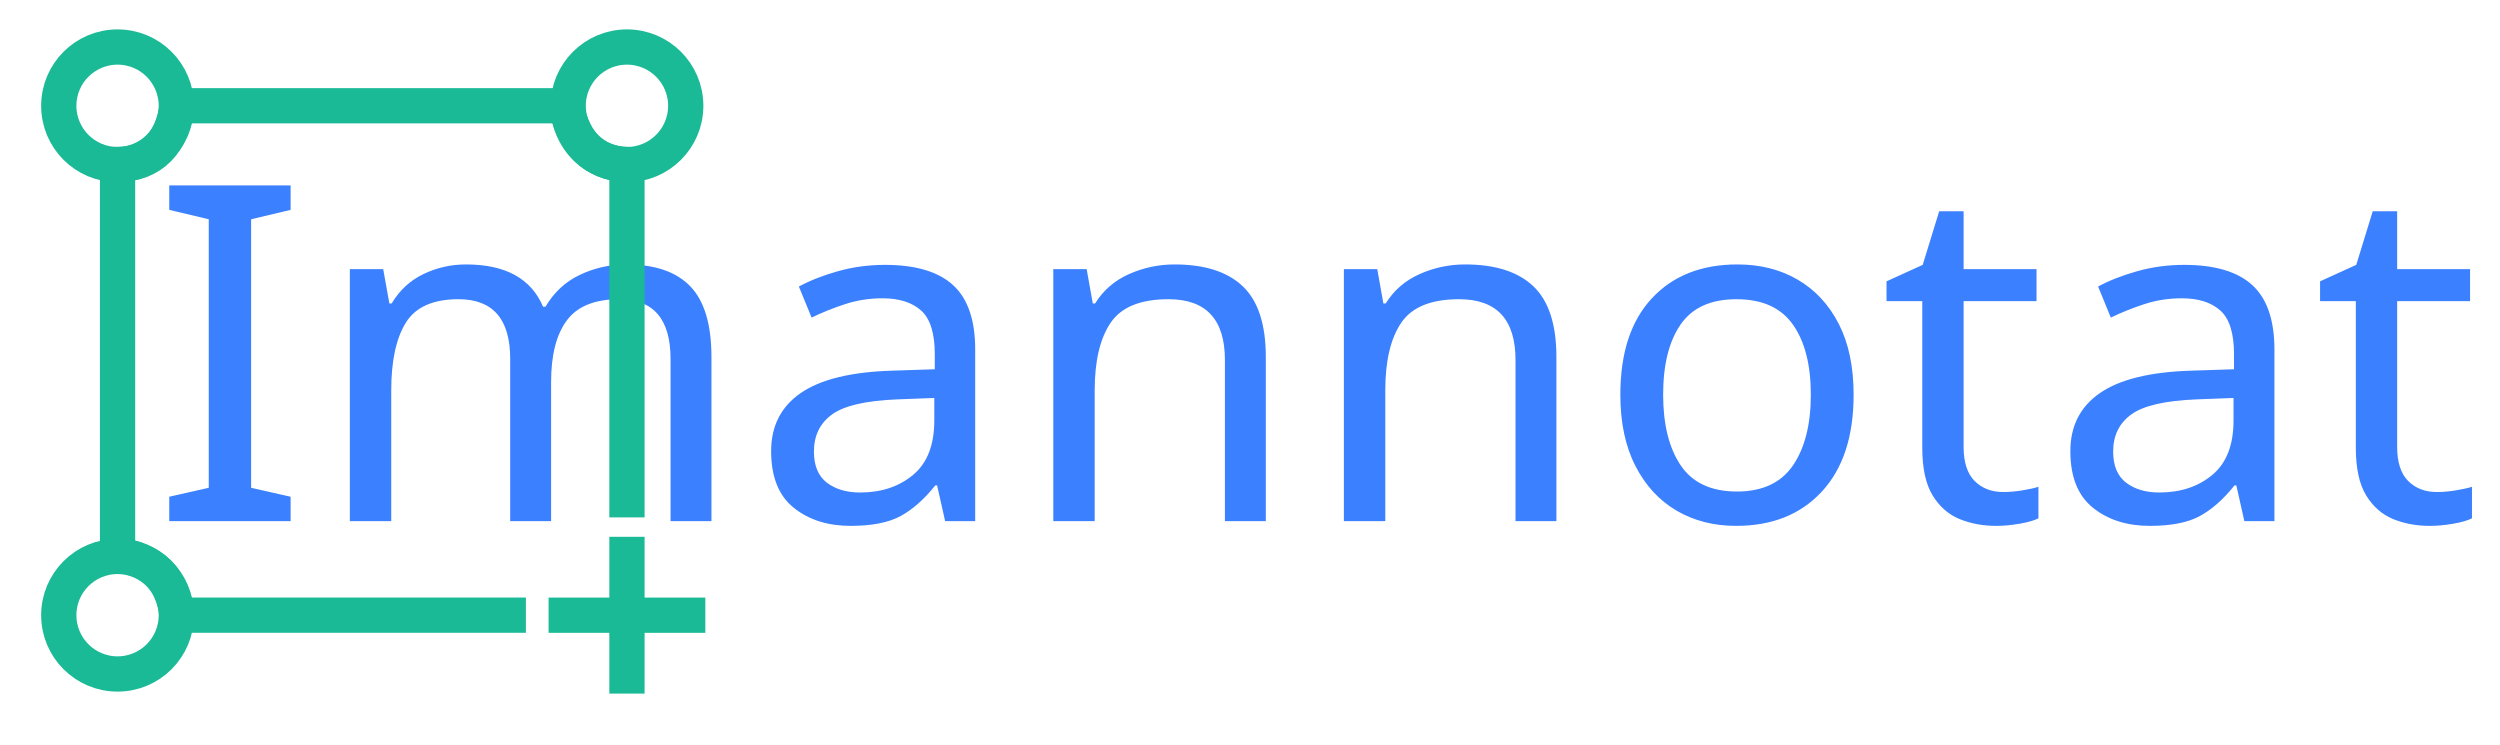
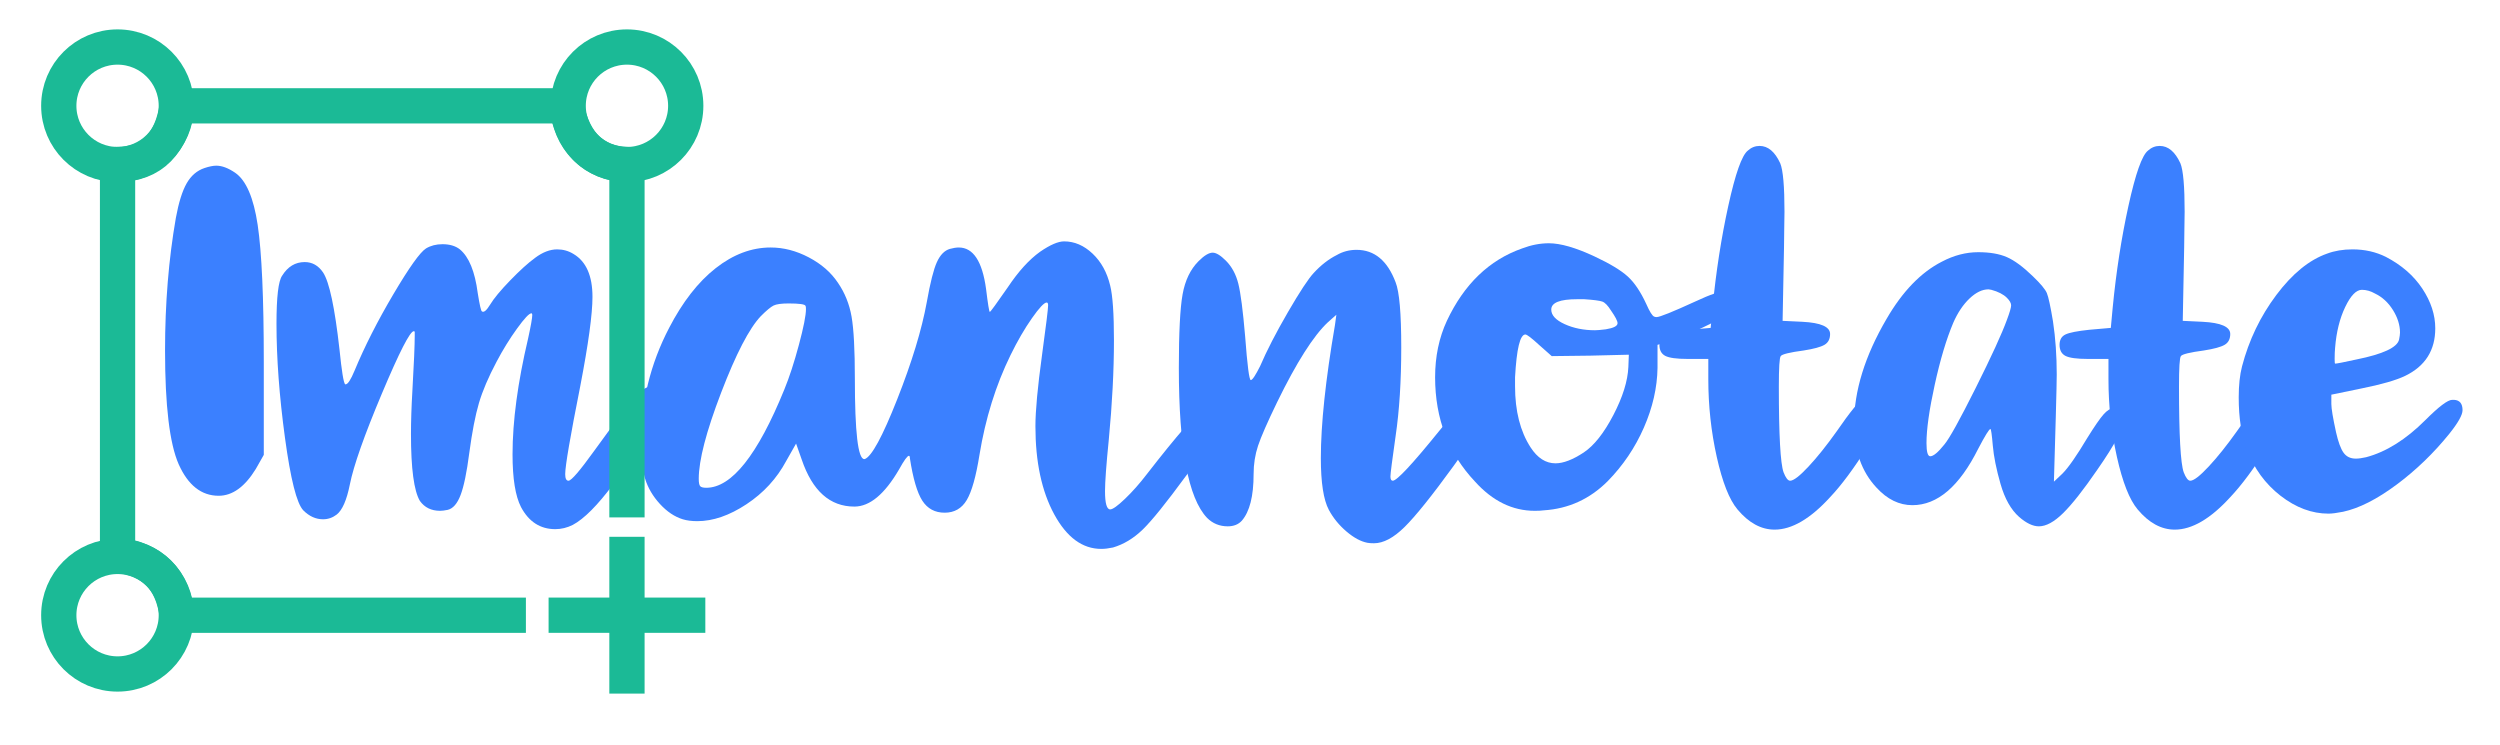
- <svg xmlns="http://www.w3.org/2000/svg" viewBox="0 0 638 190">
-   <g fill="none" fill-rule="evenodd">
-     <text fill="#3b80ff" font-family="TheodonisVilla-Regular, Theodonis Villa" font-size="120">
-       <tspan x="38.4" y="133">Imannotate</tspan>
-     </text>
-     <g fill-rule="nonzero" stroke="#1bba96" stroke-width="9" transform="translate(15 12)">
-       <path d="m145 120.04v-90.034c-4.205-.204-7.596-1.53-10.172-3.978-2.577-2.447-4.364-6.124-5.363-11.03h-99.24c-.695 4.789-2.306 8.466-4.831 11.03-2.525 2.564-5.99 3.89-10.393 3.978v99.649c4.366.492 7.83 1.987 10.393 4.486 2.563 2.498 4.174 6.118 4.831 10.857h88.985" />
-       <circle cx="15" cy="15" r="15" />
-       <circle cx="15" cy="145" r="15" />
-       <circle cx="145" cy="15" r="15" />
-       <g transform="translate(125 125)">
-         <path d="m0 20h40" />
-         <path d="m0 20h40" transform="matrix(0 1 -1 0 40 0)" />
+ <svg xmlns="http://www.w3.org/2000/svg" width="638px" height="190px" viewBox="0 0 638 190" version="1.1">
+   <defs />
+   <g id="Logo" stroke="none" stroke-width="1" fill="none" fill-rule="evenodd">
+     <g transform="translate(15, 12)">
+       <path d="M37.2,30.88 C38.4,30.48 39.4,30.28 40.2,30.28 C41.64,30.28 43.24,30.88 45,32.08 C47.8,34 49.72,38.44 50.76,45.4 C51.8,52.36 52.32,64 52.32,80.32 L52.32,104.08 L50.28,107.68 C47.48,112.24 44.32,114.52 40.8,114.52 C36.4,114.52 33,111.84 30.6,106.48 C28.28,101.2 27.12,91.52 27.12,77.44 C27.12,65.44 28.04,54.16 29.88,43.6 C30.6,39.68 31.52,36.74 32.64,34.78 C33.76,32.82 35.28,31.52 37.2,30.88 Z" id="Path" fill="#3B80FF" />
+       <path d="M93.72,51.4 C94.92,50.68 96.32,50.32 97.92,50.32 C99.76,50.32 101.24,50.76 102.36,51.64 C104.68,53.56 106.2,57.28 106.92,62.8 C107.4,65.84 107.76,67.4 108,67.48 C108.48,67.8 109.16,67.24 110.04,65.8 C111,64.2 112.72,62.12 115.2,59.56 C117.68,57 119.8,55.08 121.56,53.8 C123.48,52.36 125.36,51.64 127.2,51.64 C128.72,51.64 130.12,52.04 131.4,52.84 C134.6,54.76 136.2,58.4 136.2,63.76 C136.2,68.16 135.16,75.76 133.08,86.56 C130.52,99.44 129.24,106.92 129.24,109 C129.24,110.12 129.52,110.68 130.08,110.68 C130.8,110.68 133,108.12 136.68,103 C141.72,96.04 145.1,91.58 146.82,89.62 C148.54,87.66 149.92,86.68 150.96,86.68 L151.32,86.68 C153.4,86.92 154.44,87.8 154.44,89.32 C154.44,90.12 154.2,90.92 153.72,91.72 C149.72,99.4 145.68,105.98 141.6,111.46 C137.52,116.94 134.04,120.44 131.16,121.96 C129.72,122.68 128.24,123.04 126.72,123.04 C122.88,123.04 119.96,121.16 117.96,117.4 C116.52,114.6 115.8,110.12 115.8,103.96 C115.8,95.48 117.12,85.64 119.76,74.44 C120.48,71.16 120.84,69.12 120.84,68.32 L120.72,67.96 L120.6,67.96 C120.04,67.96 118.82,69.26 116.94,71.86 C115.06,74.46 113.32,77.28 111.72,80.32 C109.64,84.24 108.14,87.76 107.22,90.88 C106.3,94 105.48,98.24 104.76,103.6 C104.12,108.56 103.38,112.14 102.54,114.34 C101.7,116.54 100.6,117.8 99.24,118.12 C98.44,118.28 97.8,118.36 97.32,118.36 C95.08,118.36 93.36,117.52 92.16,115.84 C90.64,113.28 89.88,107.6 89.88,98.8 C89.88,95.52 90,91.84 90.24,87.76 C90.64,80.8 90.84,76.08 90.84,73.6 L90.84,72.76 C90.84,72.6 90.76,72.52 90.6,72.52 C89.64,72.52 86.92,77.84 82.44,88.48 C77.96,99.12 75.24,106.84 74.28,111.64 C73.48,115.64 72.36,118.2 70.92,119.32 C69.88,120.12 68.72,120.52 67.44,120.52 C65.6,120.52 63.92,119.76 62.4,118.24 C60.72,116.48 59.16,110.3 57.72,99.7 C56.28,89.1 55.56,79.4 55.56,70.6 C55.56,63.8 56.04,59.72 57,58.36 C58.44,56.04 60.36,54.88 62.76,54.88 C64.68,54.88 66.24,55.76 67.44,57.52 C69.04,59.92 70.44,66.48 71.64,77.2 C72.2,82.72 72.68,85.68 73.08,86.08 L73.2,86.08 C73.76,86.08 74.52,84.92 75.48,82.6 C78.04,76.44 81.34,69.94 85.38,63.1 C89.42,56.26 92.2,52.36 93.72,51.4 Z" id="Path" fill="#3B80FF" />
+       <path d="M250.44,52.24 C253,50.48 255.04,49.6 256.56,49.6 C259.2,49.6 261.62,50.64 263.82,52.72 C266.02,54.8 267.52,57.52 268.32,60.88 C268.96,63.44 269.28,68.08 269.28,74.8 C269.28,82.56 268.84,91.04 267.96,100.24 C267.32,106.64 267,111 267,113.32 C267,116.44 267.44,118 268.32,118 C268.96,118 270.22,117.1 272.1,115.3 C273.98,113.5 275.84,111.4 277.68,109 C285.44,99 290.48,93.24 292.8,91.72 C293.52,91.24 294.2,91 294.84,91 C295.64,91 296.32,91.36 296.88,92.08 C297.44,92.8 297.72,93.68 297.72,94.72 C297.72,96.32 297.08,97.8 295.8,99.16 C292.68,103 289.96,106.44 287.64,109.48 C282.6,116.36 278.92,120.92 276.6,123.16 C274.28,125.4 271.76,126.92 269.04,127.72 C267.92,127.96 266.92,128.08 266.04,128.08 C261.24,128.08 257.24,125.14 254.04,119.26 C250.84,113.38 249.24,105.88 249.24,96.76 C249.24,92.84 249.8,86.8 250.92,78.64 C251.96,71.04 252.48,66.8 252.48,65.92 C252.48,65.44 252.36,65.2 252.12,65.2 C251.48,65.2 250.22,66.54 248.34,69.22 C246.46,71.9 244.64,75.04 242.88,78.64 C239.12,86.32 236.48,94.8 234.96,104.08 C234.08,109.6 233,113.44 231.72,115.6 C230.44,117.76 228.56,118.84 226.08,118.84 C223.6,118.84 221.7,117.82 220.38,115.78 C219.06,113.74 218,110.12 217.2,104.92 C217.2,104.52 217.12,104.32 216.96,104.32 C216.56,104.32 215.72,105.48 214.44,107.8 C210.76,114.12 206.96,117.28 203.04,117.28 C196.8,117.28 192.32,113.28 189.6,105.28 L188.16,101.2 L185.64,105.64 C183.24,110.12 179.86,113.8 175.5,116.68 C171.14,119.56 166.96,121 162.96,121 C161.52,121 160.28,120.84 159.24,120.52 C157.16,119.88 155.22,118.58 153.42,116.62 C151.62,114.66 150.36,112.52 149.64,110.2 C148.92,107.72 148.56,104.72 148.56,101.2 C148.56,90.72 150.96,80.88 155.76,71.68 C159.2,65.04 163.16,59.96 167.64,56.44 C172.12,52.92 176.8,51.16 181.68,51.16 C184.96,51.16 188.2,52 191.4,53.68 C194.6,55.36 197.08,57.52 198.84,60.16 C200.6,62.72 201.76,65.6 202.32,68.8 C202.88,72 203.16,77.28 203.16,84.64 C203.16,98.32 203.96,105.16 205.56,105.16 L205.68,105.16 C207.44,104.52 210.2,99.44 213.96,89.92 C217.72,80.4 220.24,72.12 221.52,65.08 C222.4,60.12 223.26,56.72 224.1,54.88 C224.94,53.04 226.04,51.92 227.4,51.52 C228.28,51.28 229.04,51.16 229.68,51.16 C233.36,51.16 235.68,54.68 236.64,61.72 C237.12,65.64 237.44,67.6 237.6,67.6 C237.76,67.6 239.28,65.52 242.16,61.36 C244.88,57.28 247.64,54.24 250.44,52.24 Z M190.56,66.04 C190.4,65.64 188.96,65.44 186.24,65.44 C184.4,65.44 183.12,65.62 182.4,65.98 C181.68,66.34 180.6,67.24 179.16,68.68 C176.2,71.8 172.82,78.32 169.02,88.24 C165.22,98.16 163.32,105.48 163.32,110.2 C163.32,111.16 163.44,111.78 163.68,112.06 C163.92,112.34 164.44,112.48 165.24,112.48 C171.72,112.48 178.36,104.12 185.16,87.4 C186.44,84.28 187.68,80.48 188.88,76 C190.08,71.52 190.68,68.48 190.68,66.88 C190.68,66.4 190.64,66.12 190.56,66.04 Z" id="Combined-Shape" fill="#3B80FF" />
+       <path d="M326.16,53.08 C327.68,52.2 329.36,51.76 331.2,51.76 C335.76,51.76 339.08,54.52 341.16,60.04 C342.12,62.44 342.6,67.96 342.6,76.6 C342.6,85.24 342.12,92.8 341.16,99.28 C340.28,105.44 339.84,108.88 339.84,109.6 C339.84,110.32 340.04,110.68 340.44,110.68 C341.48,110.68 345.4,106.48 352.2,98.08 C354.28,95.52 355.74,93.86 356.58,93.1 C357.42,92.34 358.32,91.96 359.28,91.96 C360.4,91.96 361.3,92.28 361.98,92.92 C362.66,93.56 363,94.36 363,95.32 C363,95.64 362.84,96.28 362.52,97.24 C361.56,98.92 359.36,102.16 355.92,106.96 C350.4,114.56 346.24,119.74 343.44,122.5 C340.64,125.26 338.04,126.64 335.64,126.64 C334.92,126.64 334.36,126.6 333.96,126.52 C332.28,126.2 330.5,125.24 328.62,123.64 C326.74,122.04 325.24,120.2 324.12,118.12 C322.76,115.56 322.08,111.16 322.08,104.92 C322.08,96.28 323.28,84.96 325.68,70.96 L326.04,68.32 L323.88,70.24 C320.2,73.68 315.88,80.48 310.92,90.64 C308.44,95.76 306.82,99.46 306.06,101.74 C305.3,104.02 304.92,106.44 304.92,109 C304.92,114.6 303.92,118.56 301.92,120.88 C301.04,121.84 299.84,122.32 298.32,122.32 C296.24,122.32 294.48,121.6 293.04,120.16 C288.24,115.12 285.84,102.36 285.84,81.88 C285.84,72.92 286.16,66.66 286.8,63.1 C287.44,59.54 288.8,56.72 290.88,54.64 C292.32,53.2 293.52,52.48 294.48,52.48 C295.36,52.48 296.48,53.16 297.84,54.52 C299.36,56.04 300.42,58 301.02,60.4 C301.62,62.8 302.2,67.28 302.76,73.84 C303.32,81.28 303.8,85 304.2,85 C304.6,85 305.4,83.8 306.6,81.4 C308.28,77.48 310.64,72.9 313.68,67.66 C316.72,62.42 318.92,59.08 320.28,57.64 C322.12,55.64 324.08,54.12 326.16,53.08 Z" id="Path" fill="#3B80FF" />
+       <path d="M373.44,51.4 C375.76,50.52 378.04,50.08 380.28,50.08 C383.24,50.08 387.12,51.2 391.92,53.44 C395.84,55.28 398.66,56.98 400.38,58.54 C402.1,60.1 403.68,62.44 405.12,65.56 C406,67.56 406.68,68.64 407.16,68.8 C407.32,68.88 407.52,68.92 407.76,68.92 C408.56,68.92 411.84,67.6 417.6,64.96 C421.52,63.12 424.24,62.2 425.76,62.2 C427.2,62.2 427.92,63.24 427.92,65.32 C427.92,66.28 427.58,67.04 426.9,67.6 C426.22,68.16 424.36,69.2 421.32,70.72 C417.32,72.72 414,74.16 411.36,75.04 L408,76 L408,81.88 C407.92,86.92 406.76,92 404.52,97.12 C402.28,102.24 399.2,106.8 395.28,110.8 C390.72,115.36 385.28,117.84 378.96,118.24 C378.4,118.32 377.64,118.36 376.68,118.36 C371,118.36 365.92,115.88 361.44,110.92 C354.64,103.72 351.24,94.84 351.24,84.28 C351.24,79 352.24,74.2 354.24,69.88 C358.64,60.52 365.04,54.36 373.44,51.4 Z M377.88,76.12 C375.88,74.28 374.68,73.36 374.28,73.36 C372.92,73.36 372.04,77 371.64,84.28 L371.64,86.56 C371.64,92.88 372.96,98.08 375.6,102.16 C377.36,104.88 379.48,106.24 381.96,106.24 C383.96,106.24 386.36,105.32 389.16,103.48 C391.8,101.72 394.32,98.54 396.72,93.94 C399.12,89.34 400.4,85.24 400.56,81.64 L400.68,78.52 L390.84,78.76 L381,78.88 L377.88,76.12 Z M396.12,67.24 C395.32,65.96 394.58,65.2 393.9,64.96 C393.22,64.72 391.68,64.52 389.28,64.36 L387.48,64.36 C383.08,64.36 380.88,65.24 380.88,67 C380.88,68.44 382.02,69.68 384.3,70.72 C386.58,71.76 389.16,72.28 392.04,72.28 C392.6,72.28 393.52,72.2 394.8,72.04 C396.8,71.72 397.8,71.2 397.8,70.48 C397.8,69.92 397.24,68.84 396.12,67.24 Z" id="Combined-Shape" fill="#3B80FF" />
+       <path d="M431.04,26.44 C431.92,25.64 432.92,25.24 434.04,25.24 C436.2,25.24 437.96,26.72 439.32,29.68 C440.04,31.44 440.4,35.56 440.4,42.04 C440.4,42.76 440.38,44.14 440.34,46.18 C440.3,48.22 440.28,49.88 440.28,51.16 L439.92,69.88 L444.96,70.12 C449.68,70.36 452.04,71.4 452.04,73.24 C452.04,74.52 451.56,75.44 450.6,76 C449.64,76.56 447.88,77.04 445.32,77.44 C441.72,77.92 439.76,78.4 439.44,78.88 C439.12,79.28 438.96,81.88 438.96,86.68 C438.96,99 439.36,106.28 440.16,108.52 C440.72,109.96 441.28,110.68 441.84,110.68 C442.72,110.68 444.28,109.48 446.52,107.08 C448.76,104.68 451.16,101.68 453.72,98.08 C457.08,93.2 459.52,90.2 461.04,89.08 C462,88.52 462.6,88.24 462.84,88.24 C463.16,88.24 463.84,88.56 464.88,89.2 C466.16,90.08 466.8,90.92 466.8,91.72 C466.8,93.08 465.06,96.52 461.58,102.04 C458.1,107.56 454.92,111.84 452.04,114.88 C447,120.4 442.28,123.16 437.88,123.16 C434.44,123.16 431.28,121.44 428.4,118 C426.32,115.52 424.56,111.06 423.12,104.62 C421.68,98.18 420.96,91.56 420.96,84.76 L420.96,79.6 L415.68,79.6 C412.88,79.6 410.98,79.34 409.98,78.82 C408.98,78.3 408.48,77.36 408.48,76 C408.48,74.72 408.98,73.84 409.98,73.36 C410.98,72.88 413,72.48 416.04,72.16 L421.56,71.68 L422.04,66.52 C422.92,57.4 424.26,48.74 426.06,40.54 C427.86,32.34 429.52,27.64 431.04,26.44 Z" id="Path" fill="#3B80FF" />
+       <path d="M480.6,54.76 C483.64,53.16 486.72,52.36 489.84,52.36 C492.8,52.36 495.24,52.78 497.16,53.62 C499.08,54.46 501.28,56.08 503.76,58.48 C505.76,60.4 506.96,61.84 507.36,62.8 C507.76,63.76 508.28,66.16 508.92,70 C509.56,74.24 509.88,78.76 509.88,83.56 C509.88,84.92 509.8,88.48 509.64,94.24 L509.16,110.92 L511.32,108.88 C512.84,107.36 514.96,104.32 517.68,99.76 C519.52,96.8 520.9,94.8 521.82,93.76 C522.74,92.72 523.6,92.2 524.4,92.2 C524.56,92.2 524.96,92.28 525.6,92.44 C526.64,92.76 527.16,93.48 527.16,94.6 C527.16,96.84 524.84,101.28 520.2,107.92 C516.68,113.04 513.78,116.72 511.5,118.96 C509.22,121.2 507.16,122.32 505.32,122.32 C503.8,122.32 502.12,121.52 500.28,119.92 C498.2,118.08 496.62,115.28 495.54,111.52 C494.46,107.76 493.8,104.48 493.56,101.68 C493.32,98.88 493.12,97.48 492.96,97.48 C492.64,97.48 491.6,99.16 489.84,102.52 C485.04,112.12 479.44,116.92 473.04,116.92 C469.68,116.92 466.64,115.44 463.92,112.48 C460.08,108.4 458.16,102.96 458.16,96.16 C458.16,87.76 460.92,78.84 466.44,69.4 C470.52,62.36 475.24,57.48 480.6,54.76 Z M497.16,64 C496.28,63.12 494.96,62.44 493.2,61.96 C493.12,61.96 493,61.94 492.84,61.9 C492.68,61.86 492.56,61.84 492.48,61.84 C490.88,61.84 489.26,62.62 487.62,64.18 C485.98,65.74 484.6,67.8 483.48,70.36 C481.72,74.52 480.14,79.8 478.74,86.2 C477.34,92.6 476.64,97.56 476.64,101.08 C476.64,103.32 476.96,104.44 477.6,104.44 C478.4,104.44 479.6,103.44 481.2,101.44 C482.48,99.92 485.14,95.12 489.18,87.04 C493.22,78.96 495.88,73.16 497.16,69.64 C497.88,67.72 498.24,66.48 498.24,65.92 C498.24,65.36 497.88,64.72 497.16,64 Z" id="Combined-Shape" fill="#3B80FF" />
+       <path d="M533.16,26.44 C534.04,25.64 535.04,25.24 536.16,25.24 C538.32,25.24 540.08,26.72 541.44,29.68 C542.16,31.44 542.52,35.56 542.52,42.04 C542.52,42.76 542.5,44.14 542.46,46.18 C542.42,48.22 542.4,49.88 542.4,51.16 L542.04,69.88 L547.08,70.12 C551.8,70.36 554.16,71.4 554.16,73.24 C554.16,74.52 553.68,75.44 552.72,76 C551.76,76.56 550,77.04 547.44,77.44 C543.84,77.92 541.88,78.4 541.56,78.88 C541.24,79.28 541.08,81.88 541.08,86.68 C541.08,99 541.48,106.28 542.28,108.52 C542.84,109.96 543.4,110.68 543.96,110.68 C544.84,110.68 546.4,109.48 548.64,107.08 C550.88,104.68 553.28,101.68 555.84,98.08 C559.2,93.2 561.64,90.2 563.16,89.08 C564.12,88.52 564.72,88.24 564.96,88.24 C565.28,88.24 565.96,88.56 567,89.2 C568.28,90.08 568.92,90.92 568.92,91.72 C568.92,93.08 567.18,96.52 563.7,102.04 C560.22,107.56 557.04,111.84 554.16,114.88 C549.12,120.4 544.4,123.16 540,123.16 C536.56,123.16 533.4,121.44 530.52,118 C528.44,115.52 526.68,111.06 525.24,104.62 C523.8,98.18 523.08,91.56 523.08,84.76 L523.08,79.6 L517.8,79.6 C515,79.6 513.1,79.34 512.1,78.82 C511.1,78.3 510.6,77.36 510.6,76 C510.6,74.72 511.1,73.84 512.1,73.36 C513.1,72.88 515.12,72.48 518.16,72.16 L523.68,71.68 L524.16,66.52 C525.04,57.4 526.38,48.74 528.18,40.54 C529.98,32.34 531.64,27.64 533.16,26.44 Z" id="Path" fill="#3B80FF" />
+       <path d="M578.88,52.72 C580.8,52 582.96,51.64 585.36,51.64 C588.48,51.64 591.32,52.28 593.88,53.56 C597.88,55.64 600.98,58.34 603.18,61.66 C605.38,64.98 606.48,68.36 606.48,71.8 C606.48,77.4 603.92,81.44 598.8,83.92 C596.48,85.04 592.72,86.12 587.52,87.16 L579.96,88.72 L579.96,91.12 C579.96,92.24 580.36,94.64 581.16,98.32 C581.72,100.8 582.36,102.54 583.08,103.54 C583.8,104.54 584.84,105.04 586.2,105.04 C586.92,105.04 587.8,104.92 588.84,104.68 C593.96,103.32 599,100.16 603.96,95.2 C607.4,91.76 609.68,90.04 610.8,90.04 L611.28,90.04 C612.72,90.12 613.44,91 613.44,92.68 C613.44,93.88 612.32,95.88 610.08,98.68 C606.08,103.64 601.58,107.98 596.58,111.7 C591.58,115.42 587.04,117.72 582.96,118.6 C581.36,118.92 580.12,119.08 579.24,119.08 C575,119.08 570.92,117.56 567,114.52 C563.08,111.48 560.2,107.52 558.36,102.64 C557,99.04 556.32,94.64 556.32,89.44 C556.32,86.32 556.6,83.68 557.16,81.52 C558.92,74.8 561.84,68.72 565.92,63.28 C570,57.84 574.32,54.32 578.88,52.72 Z M591.12,62.92 C590,62.28 588.88,61.96 587.76,61.96 C586.32,61.96 584.9,63.42 583.5,66.34 C582.1,69.26 581.24,72.72 580.92,76.72 C580.84,77.52 580.8,78.48 580.8,79.6 C580.8,80.4 580.84,80.8 580.92,80.8 C581.32,80.8 583.16,80.44 586.44,79.72 C593.16,78.36 596.76,76.68 597.24,74.68 C597.4,73.88 597.48,73.28 597.48,72.88 C597.48,70.96 596.88,69.04 595.68,67.12 C594.48,65.2 592.96,63.8 591.12,62.92 Z" id="Combined-Shape" fill="#3B80FF" />
+       <g id="Group" stroke-width="1" stroke="#1BBA96">
+         <path d="M145,120.042 L145,30.008 C140.795,29.804 137.404,28.478 134.828,26.03 C132.251,23.583 130.464,19.906 129.465,15 L30.224,15 C29.529,19.789 27.918,23.466 25.393,26.03 C22.868,28.595 19.404,29.921 15,30.008 L15,129.657 C19.366,130.149 22.83,131.644 25.393,134.143 C27.957,136.641 29.567,140.26 30.224,145 L119.21,145" id="Square" stroke-width="9" fill-rule="nonzero" />
+         <circle id="Oval-up-left" stroke-width="9" fill-rule="nonzero" cx="15" cy="15" r="15" />
+         <circle id="Oval-bottom-left" stroke-width="9" fill-rule="nonzero" cx="15" cy="145" r="15" />
+         <circle id="Oval-up-right" stroke-width="9" fill-rule="nonzero" cx="145" cy="15" r="15" />
+         <g id="+-sign" transform="translate(125, 125)" fill-rule="nonzero" stroke-width="9">
+           <path d="M0,20 L40,20" id="Path-3" />
+           <path d="M0,20 L40,20" id="Path-3-Copy" transform="translate(20, 20) rotate(90) translate(-20, -20) " />
+         </g>
      </g>
    </g>
  </g>
</svg>
